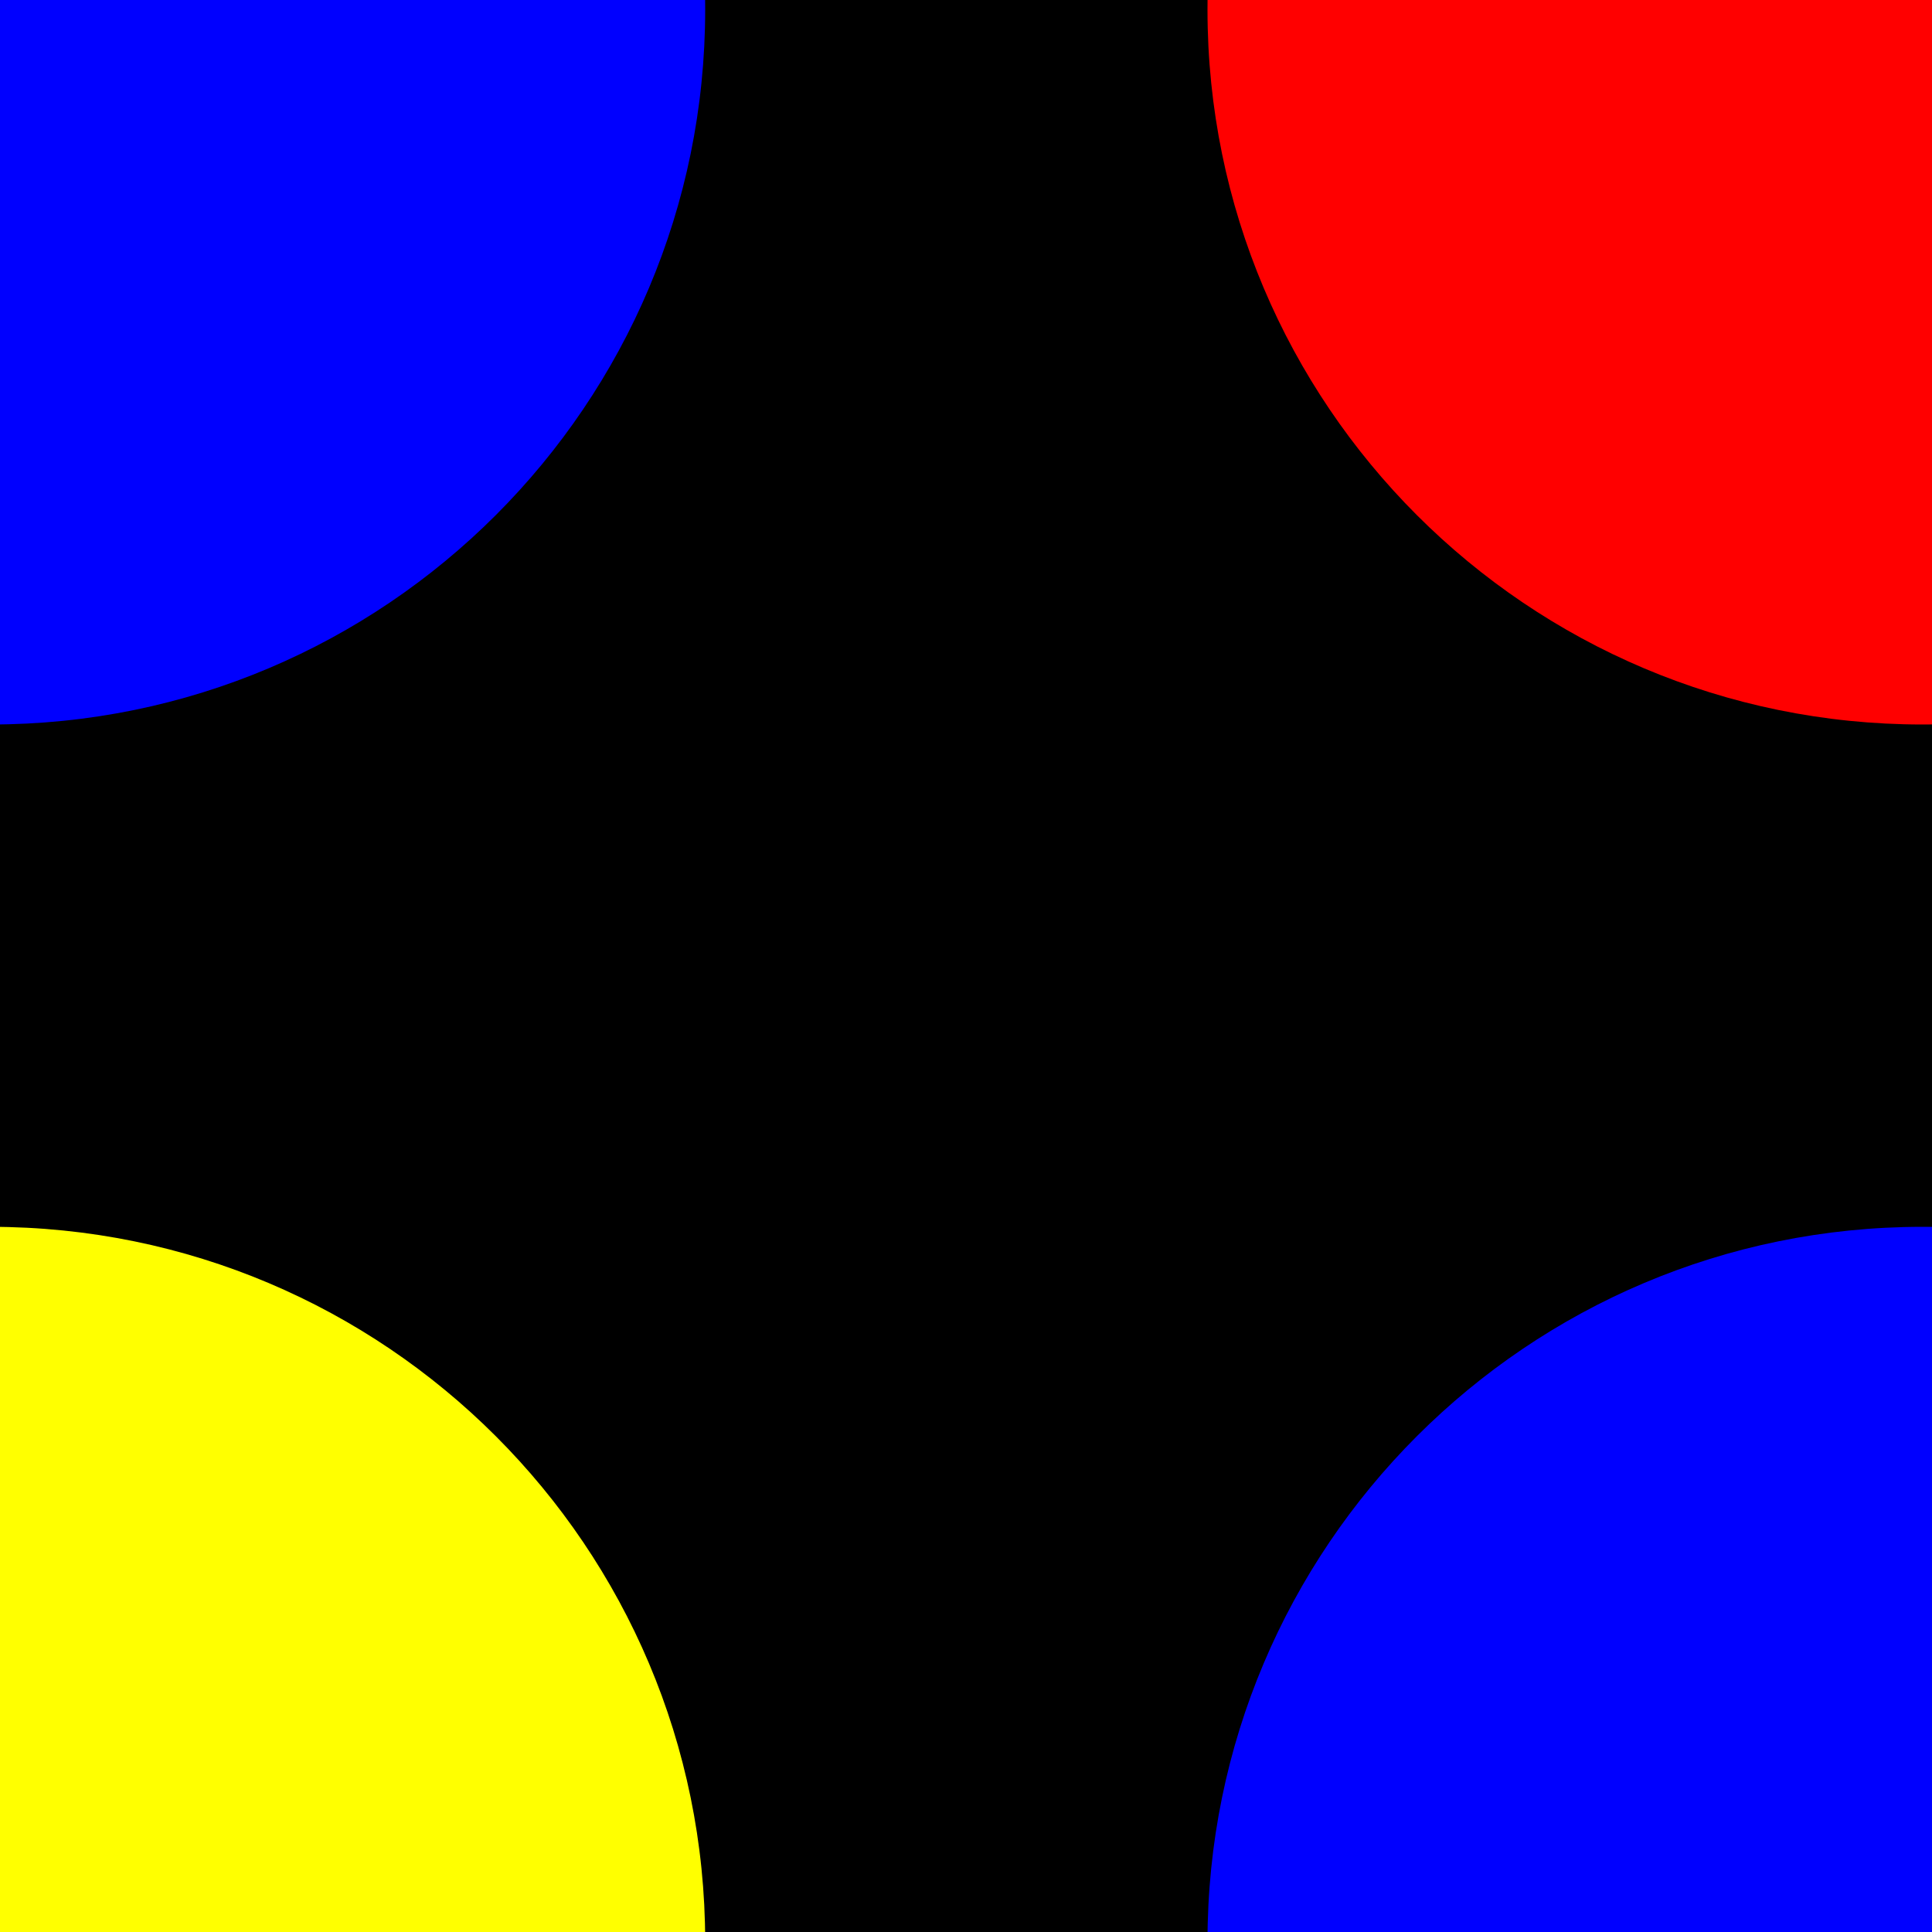
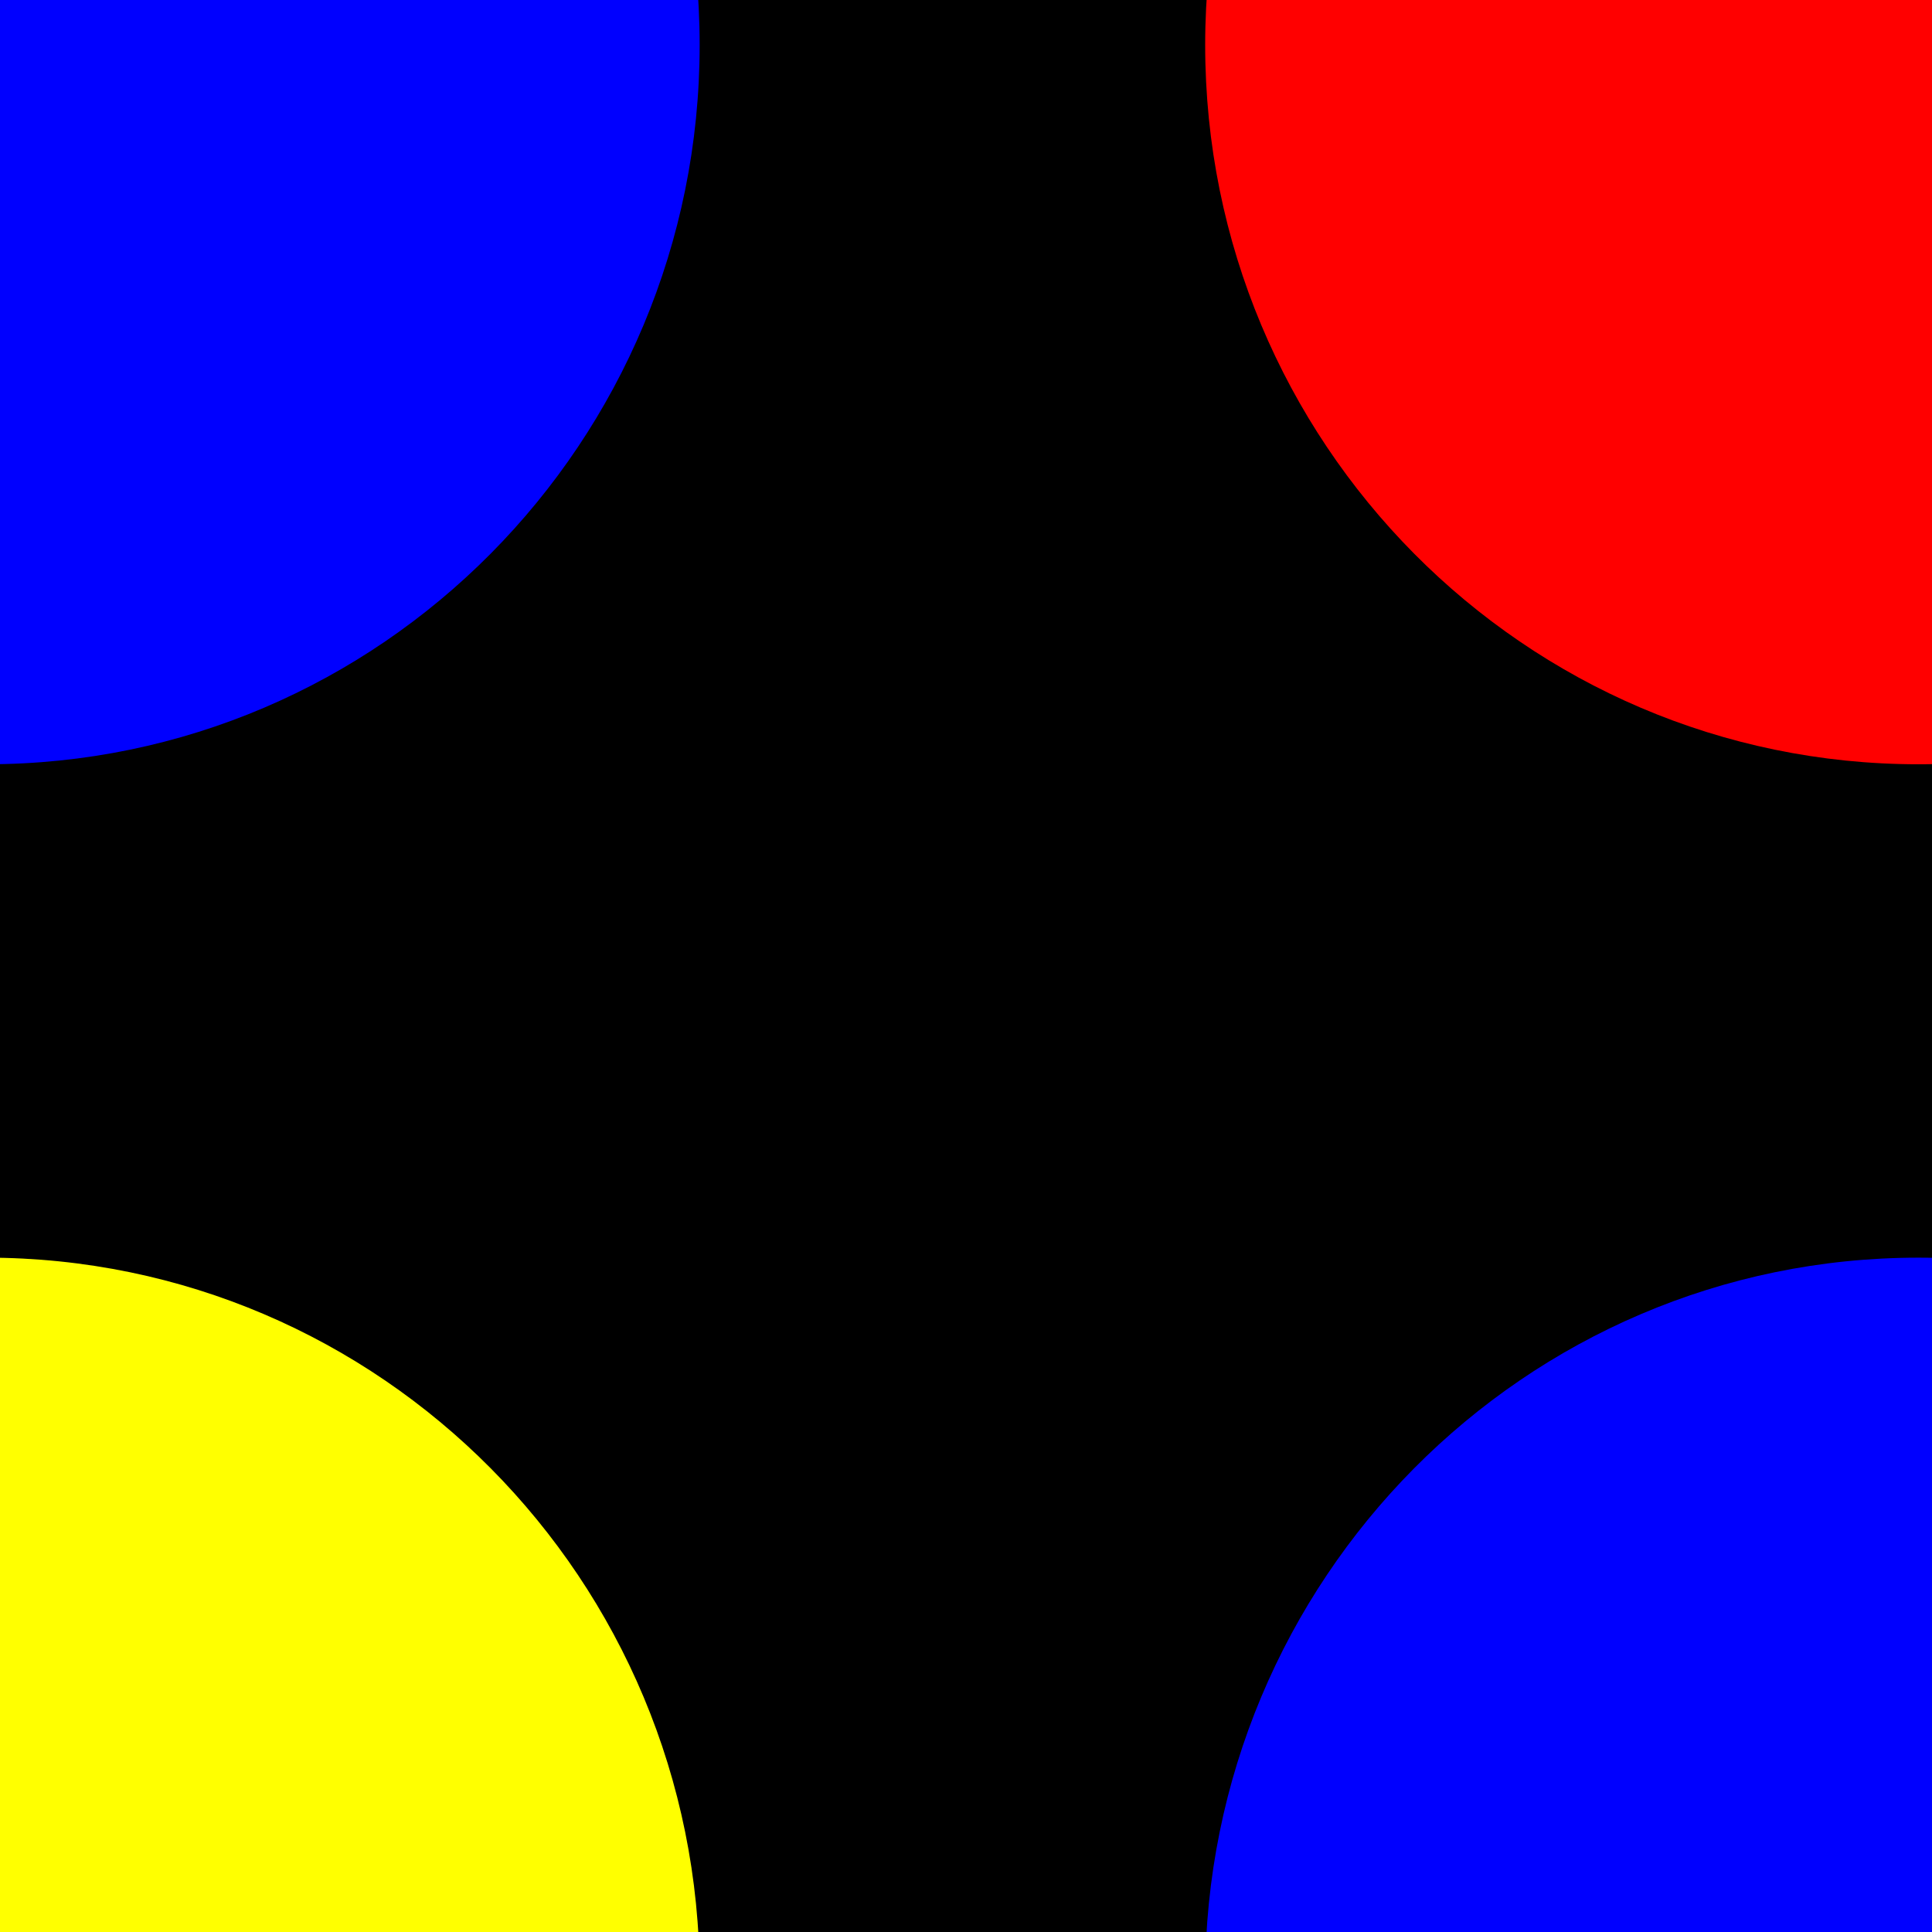
<svg xmlns="http://www.w3.org/2000/svg" version="1.1" width="200" height="200" id="svg2">
-   <g transform="translate(0,-852.3622)">
+   <g transform="translate(0,-852.4)">
    <rect width="200" height="200" x="0" y="852.362" style="fill:#000000;fill-opacity:1;fill-rule:nonzero;stroke:#000000;stroke-opacity:1" />
-     <path d="m 342.857,826.648 a 97.143,88.571 0 1 1 -194.286,0 97.143,88.571 0 1 1 194.286,0 z" transform="matrix(0.7617647,0,0,0.8354839,11.82354,162.7112)" style="fill:#ff0000;fill-opacity:1;fill-rule:nonzero;stroke:none" />
-     <path d="m 342.857,826.648 a 97.143,88.571 0 1 1 -194.286,0 97.143,88.571 0 1 1 194.286,0 z" transform="matrix(0.7617647,0,0,0.8354839,11.82354,362.7112)" style="fill:#0000ff;fill-opacity:1;fill-rule:nonzero;stroke:none" />
-     <path d="m 342.857,826.648 a 97.143,88.571 0 1 1 -194.286,0 97.143,88.571 0 1 1 194.286,0 z" transform="matrix(0.7617647,0,0,0.8354839,-188.1765,362.7112)" style="fill:#ffff00;fill-opacity:1;fill-rule:nonzero;stroke:none" />
-     <path d="m 342.857,826.648 a 97.143,88.571 0 1 1 -194.286,0 97.143,88.571 0 1 1 194.286,0 z" transform="matrix(0.7617647,0,0,0.8354839,-188.1765,162.7112)" style="fill:#0000ff;fill-opacity:1;fill-rule:nonzero;stroke:none" />
+     <path d="m 342.9,826.6 a 97.1,88.6 0 1 1 -194.3,0 97.1,88.6 0 1 1 194.3,0 z" transform="matrix(0.76,0,0,0.84,11.82354,162.7112)" style="fill:#ff0000;fill-opacity:1;fill-rule:nonzero;stroke:none" />
+     <path d="m 342.9,826.6 a 97.1,88.6 0 1 1 -194.3,0 97.1,88.6 0 1 1 194.3,0 z" transform="matrix(0.76,0,0,0.84,11.82354,362.7112)" style="fill:#0000ff;fill-opacity:1;fill-rule:nonzero;stroke:none" />
+     <path d="m 342.9,826.6 a 97.1,88.6 0 1 1 -194.3,0 97.1,88.6 0 1 1 194.3,0 z" transform="matrix(0.76,0,0,0.84,-188.1765,362.7112)" style="fill:#ffff00;fill-opacity:1;fill-rule:nonzero;stroke:none" />
+     <path d="m 342.9,826.6 a 97.1,88.6 0 1 1 -194.3,0 97.1,88.6 0 1 1 194.3,0 z" transform="matrix(0.76,0,0,0.84,-188.1765,162.7112)" style="fill:#0000ff;fill-opacity:1;fill-rule:nonzero;stroke:none" />
  </g>
</svg>
